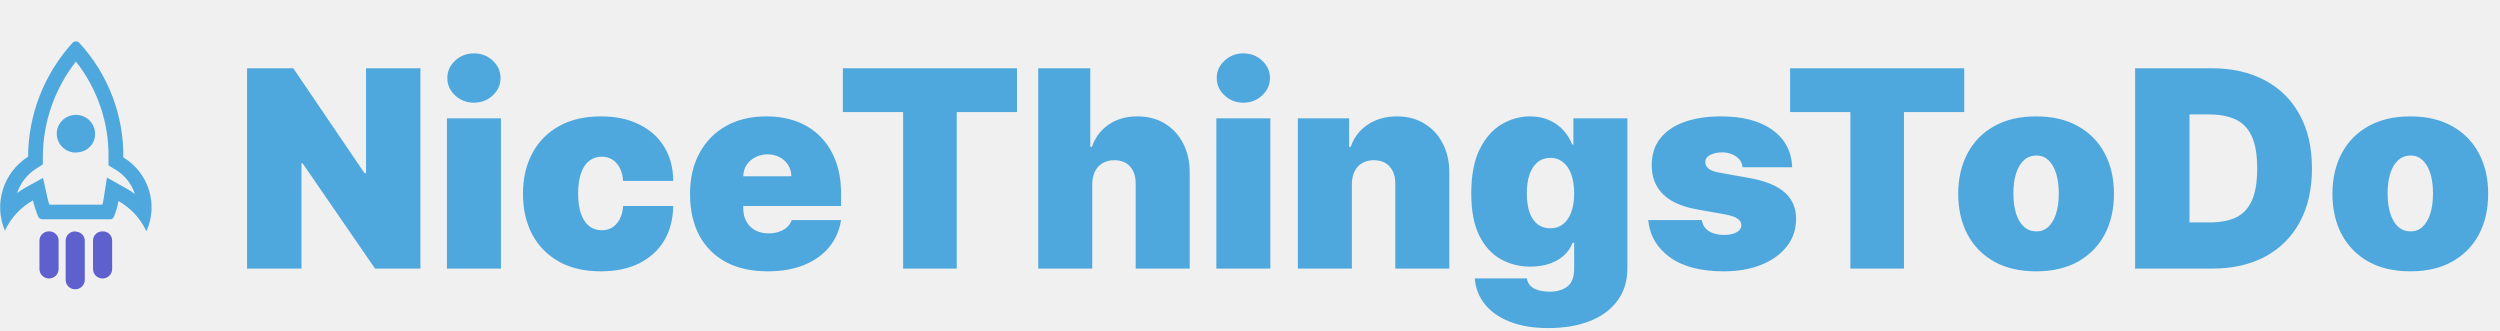
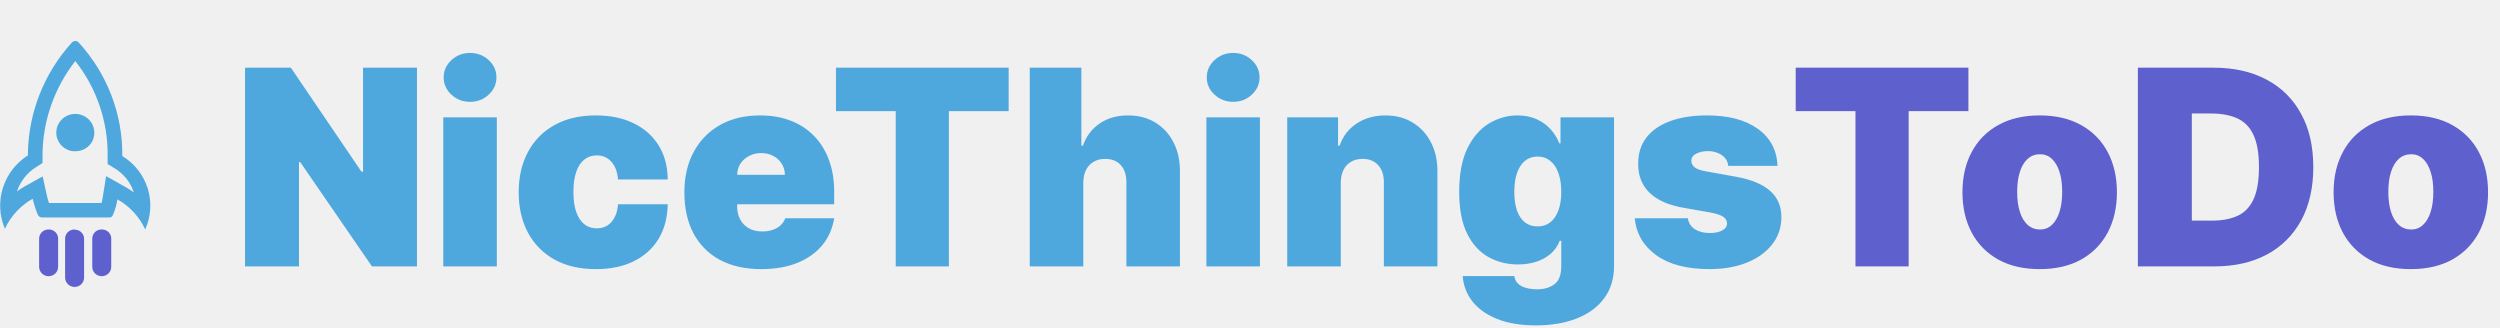
- <svg xmlns="http://www.w3.org/2000/svg" width="363" height="48" viewBox="0 0 363 48" fill="none">
-   <path d="M61.045 9.909V39H54.455L43.943 23.716H43.773V39H35.875V9.909H42.58L52.92 25.136H53.148V9.909H61.045ZM64.895 39V17.182H72.736V39H64.895ZM68.815 14.909C67.755 14.909 66.846 14.559 66.088 13.858C65.331 13.157 64.952 12.314 64.952 11.329C64.952 10.345 65.331 9.502 66.088 8.801C66.846 8.1 67.755 7.75 68.815 7.75C69.885 7.75 70.794 8.1 71.543 8.801C72.3 9.502 72.679 10.345 72.679 11.329C72.679 12.314 72.3 13.157 71.543 13.858C70.794 14.559 69.885 14.909 68.815 14.909ZM87.242 39.398C84.875 39.398 82.848 38.929 81.163 37.992C79.477 37.044 78.184 35.728 77.285 34.043C76.385 32.347 75.935 30.383 75.935 28.148C75.935 25.913 76.385 23.953 77.285 22.267C78.184 20.572 79.477 19.256 81.163 18.318C82.848 17.371 84.875 16.898 87.242 16.898C89.382 16.898 91.234 17.286 92.796 18.062C94.368 18.829 95.585 19.919 96.447 21.329C97.308 22.731 97.744 24.379 97.754 26.273H90.481C90.377 25.127 90.045 24.256 89.487 23.659C88.937 23.053 88.227 22.75 87.356 22.75C86.674 22.75 86.077 22.949 85.566 23.347C85.055 23.735 84.657 24.327 84.373 25.122C84.089 25.908 83.947 26.898 83.947 28.091C83.947 29.284 84.089 30.278 84.373 31.074C84.657 31.86 85.055 32.452 85.566 32.849C86.077 33.238 86.674 33.432 87.356 33.432C87.933 33.432 88.445 33.299 88.89 33.034C89.335 32.76 89.695 32.362 89.969 31.841C90.254 31.311 90.424 30.667 90.481 29.909H97.754C97.725 31.831 97.285 33.508 96.433 34.938C95.58 36.358 94.373 37.456 92.81 38.233C91.257 39.01 89.401 39.398 87.242 39.398ZM111.443 39.398C109.114 39.398 107.106 38.953 105.42 38.062C103.744 37.163 102.452 35.875 101.543 34.199C100.643 32.513 100.193 30.496 100.193 28.148C100.193 25.894 100.648 23.924 101.557 22.239C102.466 20.553 103.749 19.241 105.406 18.304C107.063 17.366 109.019 16.898 111.273 16.898C112.92 16.898 114.412 17.153 115.747 17.665C117.082 18.176 118.223 18.919 119.17 19.895C120.117 20.861 120.847 22.035 121.358 23.418C121.869 24.8 122.125 26.358 122.125 28.091V29.909H102.636V25.591H114.909C114.9 24.966 114.739 24.417 114.426 23.943C114.123 23.46 113.711 23.086 113.19 22.821C112.679 22.546 112.097 22.409 111.443 22.409C110.809 22.409 110.226 22.546 109.696 22.821C109.166 23.086 108.74 23.456 108.418 23.929C108.105 24.402 107.939 24.956 107.92 25.591V30.25C107.92 30.951 108.067 31.576 108.361 32.125C108.654 32.674 109.076 33.105 109.625 33.418C110.174 33.73 110.837 33.886 111.614 33.886C112.153 33.886 112.646 33.811 113.091 33.659C113.545 33.508 113.934 33.29 114.256 33.006C114.578 32.712 114.814 32.362 114.966 31.954H122.125C121.879 33.47 121.296 34.786 120.378 35.903C119.459 37.011 118.242 37.873 116.727 38.489C115.222 39.095 113.46 39.398 111.443 39.398ZM122.384 16.273V9.909H147.668V16.273H138.918V39H131.134V16.273H122.384ZM158.595 26.727V39H150.754V9.909H158.311V21.329H158.538C159.031 19.938 159.85 18.853 160.996 18.077C162.142 17.291 163.519 16.898 165.129 16.898C166.673 16.898 168.013 17.248 169.149 17.949C170.295 18.65 171.18 19.616 171.805 20.847C172.44 22.078 172.752 23.489 172.743 25.079V39H164.902V26.727C164.911 25.648 164.642 24.8 164.092 24.185C163.553 23.569 162.781 23.261 161.777 23.261C161.143 23.261 160.584 23.403 160.101 23.688C159.627 23.962 159.258 24.36 158.993 24.881C158.737 25.392 158.605 26.008 158.595 26.727ZM176.614 39V17.182H184.455V39H176.614ZM180.534 14.909C179.473 14.909 178.564 14.559 177.807 13.858C177.049 13.157 176.67 12.314 176.67 11.329C176.67 10.345 177.049 9.502 177.807 8.801C178.564 8.1 179.473 7.75 180.534 7.75C181.604 7.75 182.513 8.1 183.261 8.801C184.019 9.502 184.398 10.345 184.398 11.329C184.398 12.314 184.019 13.157 183.261 13.858C182.513 14.559 181.604 14.909 180.534 14.909ZM196.29 26.727V39H188.45V17.182H195.893V21.329H196.12C196.594 19.947 197.427 18.863 198.62 18.077C199.823 17.291 201.224 16.898 202.825 16.898C204.368 16.898 205.708 17.253 206.844 17.963C207.99 18.664 208.876 19.63 209.501 20.861C210.135 22.092 210.448 23.498 210.438 25.079V39H202.597V26.727C202.607 25.648 202.332 24.8 201.773 24.185C201.224 23.569 200.457 23.261 199.472 23.261C198.828 23.261 198.265 23.403 197.782 23.688C197.308 23.962 196.944 24.36 196.688 24.881C196.433 25.392 196.3 26.008 196.29 26.727ZM224.82 47.636C222.633 47.636 220.758 47.324 219.195 46.699C217.642 46.083 216.435 45.231 215.573 44.142C214.721 43.062 214.243 41.822 214.138 40.42H221.695C221.771 40.885 221.96 41.258 222.263 41.543C222.567 41.827 222.955 42.03 223.428 42.153C223.911 42.286 224.451 42.352 225.048 42.352C226.061 42.352 226.899 42.106 227.562 41.614C228.234 41.121 228.57 40.231 228.57 38.943V35.25H228.343C228.059 35.989 227.623 36.618 227.036 37.139C226.449 37.651 225.744 38.044 224.92 38.318C224.096 38.583 223.192 38.716 222.207 38.716C220.654 38.716 219.224 38.356 217.917 37.636C216.62 36.917 215.578 35.776 214.792 34.213C214.015 32.651 213.627 30.61 213.627 28.091C213.627 25.458 214.034 23.318 214.849 21.671C215.673 20.023 216.733 18.815 218.031 18.048C219.337 17.281 220.71 16.898 222.15 16.898C223.229 16.898 224.176 17.087 224.991 17.466C225.805 17.835 226.487 18.332 227.036 18.957C227.585 19.573 228.002 20.25 228.286 20.989H228.457V17.182H236.298V38.943C236.298 40.79 235.819 42.357 234.863 43.645C233.916 44.942 232.581 45.932 230.857 46.614C229.134 47.295 227.121 47.636 224.82 47.636ZM225.104 33.148C225.824 33.148 226.44 32.949 226.951 32.551C227.472 32.144 227.87 31.566 228.144 30.818C228.428 30.061 228.57 29.151 228.57 28.091C228.57 27.011 228.428 26.088 228.144 25.321C227.87 24.544 227.472 23.953 226.951 23.546C226.44 23.129 225.824 22.921 225.104 22.921C224.385 22.921 223.769 23.129 223.258 23.546C222.756 23.953 222.368 24.544 222.093 25.321C221.828 26.088 221.695 27.011 221.695 28.091C221.695 29.171 221.828 30.089 222.093 30.847C222.368 31.595 222.756 32.168 223.258 32.565C223.769 32.954 224.385 33.148 225.104 33.148ZM260.229 24.284H253.013C252.975 23.839 252.819 23.456 252.544 23.134C252.269 22.812 251.914 22.565 251.479 22.395C251.053 22.215 250.579 22.125 250.058 22.125C249.386 22.125 248.808 22.248 248.325 22.494C247.842 22.741 247.606 23.091 247.615 23.546C247.606 23.867 247.743 24.166 248.027 24.44C248.321 24.715 248.884 24.928 249.717 25.079L254.149 25.875C256.384 26.282 258.046 26.969 259.135 27.935C260.233 28.891 260.787 30.174 260.797 31.784C260.787 33.337 260.323 34.687 259.405 35.832C258.496 36.969 257.25 37.849 255.669 38.474C254.097 39.09 252.303 39.398 250.286 39.398C246.952 39.398 244.343 38.716 242.459 37.352C240.584 35.989 239.537 34.189 239.32 31.954H247.104C247.208 32.646 247.549 33.181 248.126 33.56C248.714 33.929 249.452 34.114 250.342 34.114C251.062 34.114 251.654 33.99 252.118 33.744C252.591 33.498 252.833 33.148 252.842 32.693C252.833 32.276 252.625 31.945 252.217 31.699C251.82 31.453 251.195 31.254 250.342 31.102L246.479 30.421C244.253 30.032 242.587 29.294 241.479 28.204C240.371 27.116 239.821 25.714 239.831 24C239.821 22.485 240.219 21.202 241.024 20.151C241.839 19.09 242.999 18.285 244.504 17.736C246.019 17.177 247.814 16.898 249.888 16.898C253.041 16.898 255.527 17.551 257.345 18.858C259.173 20.165 260.134 21.974 260.229 24.284ZM259.923 16.273V9.909H285.207V16.273H276.457V39H268.673V16.273H259.923ZM295.641 39.398C293.273 39.398 291.247 38.929 289.561 37.992C287.875 37.044 286.583 35.728 285.683 34.043C284.784 32.347 284.334 30.383 284.334 28.148C284.334 25.913 284.784 23.953 285.683 22.267C286.583 20.572 287.875 19.256 289.561 18.318C291.247 17.371 293.273 16.898 295.641 16.898C298.008 16.898 300.035 17.371 301.72 18.318C303.406 19.256 304.698 20.572 305.598 22.267C306.498 23.953 306.947 25.913 306.947 28.148C306.947 30.383 306.498 32.347 305.598 34.043C304.698 35.728 303.406 37.044 301.72 37.992C300.035 38.929 298.008 39.398 295.641 39.398ZM295.697 33.602C296.36 33.602 296.933 33.38 297.416 32.935C297.899 32.49 298.273 31.855 298.538 31.031C298.804 30.207 298.936 29.227 298.936 28.091C298.936 26.945 298.804 25.965 298.538 25.151C298.273 24.327 297.899 23.692 297.416 23.247C296.933 22.802 296.36 22.579 295.697 22.579C294.997 22.579 294.395 22.802 293.893 23.247C293.392 23.692 293.008 24.327 292.743 25.151C292.478 25.965 292.345 26.945 292.345 28.091C292.345 29.227 292.478 30.207 292.743 31.031C293.008 31.855 293.392 32.49 293.893 32.935C294.395 33.38 294.997 33.602 295.697 33.602ZM321.209 39H310.016V9.909H321.095C324.088 9.909 326.673 10.492 328.851 11.656C331.038 12.812 332.724 14.478 333.908 16.656C335.101 18.825 335.697 21.424 335.697 24.454C335.697 27.485 335.106 30.089 333.922 32.267C332.738 34.436 331.062 36.102 328.893 37.267C326.725 38.422 324.163 39 321.209 39ZM317.913 32.295H320.925C322.364 32.295 323.59 32.063 324.604 31.599C325.626 31.135 326.403 30.335 326.933 29.199C327.473 28.062 327.743 26.481 327.743 24.454C327.743 22.428 327.468 20.847 326.919 19.71C326.379 18.574 325.584 17.774 324.533 17.31C323.491 16.846 322.213 16.614 320.697 16.614H317.913V32.295ZM349.977 39.398C347.609 39.398 345.583 38.929 343.897 37.992C342.211 37.044 340.919 35.728 340.019 34.043C339.12 32.347 338.67 30.383 338.67 28.148C338.67 25.913 339.12 23.953 340.019 22.267C340.919 20.572 342.211 19.256 343.897 18.318C345.583 17.371 347.609 16.898 349.977 16.898C352.344 16.898 354.371 17.371 356.056 18.318C357.742 19.256 359.034 20.572 359.934 22.267C360.834 23.953 361.283 25.913 361.283 28.148C361.283 30.383 360.834 32.347 359.934 34.043C359.034 35.728 357.742 37.044 356.056 37.992C354.371 38.929 352.344 39.398 349.977 39.398ZM350.033 33.602C350.696 33.602 351.269 33.38 351.752 32.935C352.235 32.49 352.609 31.855 352.874 31.031C353.139 30.207 353.272 29.227 353.272 28.091C353.272 26.945 353.139 25.965 352.874 25.151C352.609 24.327 352.235 23.692 351.752 23.247C351.269 22.802 350.696 22.579 350.033 22.579C349.333 22.579 348.731 22.802 348.229 23.247C347.728 23.692 347.344 24.327 347.079 25.151C346.814 25.965 346.681 26.945 346.681 28.091C346.681 29.227 346.814 30.207 347.079 31.031C347.344 31.855 347.728 32.49 348.229 32.935C348.731 33.38 349.333 33.602 350.033 33.602Z" fill="#4EA8DE" />
-   <g clip-path="url(#clip0_1603_96)">
+ <svg xmlns="http://www.w3.org/2000/svg" width="366" height="48" viewBox="0 0 366 48" fill="none">
+   <path d="M61.045 9.909V39H54.455L43.943 23.716H43.773V39H35.875V9.909H42.58L52.92 25.136H53.148V9.909H61.045ZM64.895 39V17.182H72.736V39H64.895ZM68.815 14.909C67.755 14.909 66.846 14.559 66.088 13.858C65.331 13.157 64.952 12.314 64.952 11.329C64.952 10.345 65.331 9.502 66.088 8.801C66.846 8.1 67.755 7.75 68.815 7.75C69.885 7.75 70.794 8.1 71.543 8.801C72.3 9.502 72.679 10.345 72.679 11.329C72.679 12.314 72.3 13.157 71.543 13.858C70.794 14.559 69.885 14.909 68.815 14.909ZM87.242 39.398C84.875 39.398 82.848 38.929 81.163 37.992C79.477 37.044 78.184 35.728 77.285 34.043C76.385 32.347 75.935 30.383 75.935 28.148C75.935 25.913 76.385 23.953 77.285 22.267C78.184 20.572 79.477 19.256 81.163 18.318C82.848 17.371 84.875 16.898 87.242 16.898C89.382 16.898 91.234 17.286 92.796 18.062C94.368 18.829 95.585 19.919 96.447 21.329C97.308 22.731 97.744 24.379 97.754 26.273H90.481C90.377 25.127 90.045 24.256 89.487 23.659C88.937 23.053 88.227 22.75 87.356 22.75C86.674 22.75 86.077 22.949 85.566 23.347C85.055 23.735 84.657 24.327 84.373 25.122C84.089 25.908 83.947 26.898 83.947 28.091C83.947 29.284 84.089 30.278 84.373 31.074C84.657 31.86 85.055 32.452 85.566 32.849C86.077 33.238 86.674 33.432 87.356 33.432C87.933 33.432 88.445 33.299 88.89 33.034C89.335 32.76 89.695 32.362 89.969 31.841C90.254 31.311 90.424 30.667 90.481 29.909H97.754C97.725 31.831 97.285 33.508 96.433 34.938C95.58 36.358 94.373 37.456 92.81 38.233C91.257 39.01 89.401 39.398 87.242 39.398ZM111.443 39.398C109.114 39.398 107.106 38.953 105.42 38.062C103.744 37.163 102.452 35.875 101.543 34.199C100.643 32.513 100.193 30.496 100.193 28.148C100.193 25.894 100.648 23.924 101.557 22.239C102.466 20.553 103.749 19.241 105.406 18.304C107.063 17.366 109.019 16.898 111.273 16.898C112.92 16.898 114.412 17.153 115.747 17.665C117.082 18.176 118.223 18.919 119.17 19.895C120.117 20.861 120.847 22.035 121.358 23.418C121.869 24.8 122.125 26.358 122.125 28.091V29.909H102.636V25.591H114.909C114.9 24.966 114.739 24.417 114.426 23.943C114.123 23.46 113.711 23.086 113.19 22.821C112.679 22.546 112.097 22.409 111.443 22.409C110.809 22.409 110.226 22.546 109.696 22.821C109.166 23.086 108.74 23.456 108.418 23.929C108.105 24.402 107.939 24.956 107.92 25.591V30.25C107.92 30.951 108.067 31.576 108.361 32.125C108.654 32.674 109.076 33.105 109.625 33.418C110.174 33.73 110.837 33.886 111.614 33.886C112.153 33.886 112.646 33.811 113.091 33.659C113.545 33.508 113.934 33.29 114.256 33.006C114.578 32.712 114.814 32.362 114.966 31.954H122.125C121.879 33.47 121.296 34.786 120.378 35.903C119.459 37.011 118.242 37.873 116.727 38.489C115.222 39.095 113.46 39.398 111.443 39.398ZM122.384 16.273V9.909H147.668V16.273H138.918V39H131.134V16.273H122.384ZM158.595 26.727V39H150.754V9.909H158.311V21.329H158.538C159.031 19.938 159.85 18.853 160.996 18.077C162.142 17.291 163.519 16.898 165.129 16.898C166.673 16.898 168.013 17.248 169.149 17.949C170.295 18.65 171.18 19.616 171.805 20.847C172.44 22.078 172.752 23.489 172.743 25.079V39H164.902V26.727C164.911 25.648 164.642 24.8 164.092 24.185C163.553 23.569 162.781 23.261 161.777 23.261C161.143 23.261 160.584 23.403 160.101 23.688C159.627 23.962 159.258 24.36 158.993 24.881C158.737 25.392 158.605 26.008 158.595 26.727ZM176.614 39V17.182H184.455V39H176.614ZM180.534 14.909C179.473 14.909 178.564 14.559 177.807 13.858C177.049 13.157 176.67 12.314 176.67 11.329C176.67 10.345 177.049 9.502 177.807 8.801C178.564 8.1 179.473 7.75 180.534 7.75C181.604 7.75 182.513 8.1 183.261 8.801C184.019 9.502 184.398 10.345 184.398 11.329C184.398 12.314 184.019 13.157 183.261 13.858C182.513 14.559 181.604 14.909 180.534 14.909ZM196.29 26.727V39H188.45V17.182H195.893V21.329H196.12C196.594 19.947 197.427 18.863 198.62 18.077C199.823 17.291 201.224 16.898 202.825 16.898C204.368 16.898 205.708 17.253 206.844 17.963C207.99 18.664 208.876 19.63 209.501 20.861C210.135 22.092 210.448 23.498 210.438 25.079V39H202.597V26.727C202.607 25.648 202.332 24.8 201.773 24.185C201.224 23.569 200.457 23.261 199.472 23.261C198.828 23.261 198.265 23.403 197.782 23.688C197.308 23.962 196.944 24.36 196.688 24.881C196.433 25.392 196.3 26.008 196.29 26.727ZM224.82 47.636C222.633 47.636 220.758 47.324 219.195 46.699C217.642 46.083 216.435 45.231 215.573 44.142C214.721 43.062 214.243 41.822 214.138 40.42H221.695C221.771 40.885 221.96 41.258 222.263 41.543C222.567 41.827 222.955 42.03 223.428 42.153C223.911 42.286 224.451 42.352 225.048 42.352C226.061 42.352 226.899 42.106 227.562 41.614C228.234 41.121 228.57 40.231 228.57 38.943V35.25H228.343C228.059 35.989 227.623 36.618 227.036 37.139C226.449 37.651 225.744 38.044 224.92 38.318C224.096 38.583 223.192 38.716 222.207 38.716C220.654 38.716 219.224 38.356 217.917 37.636C216.62 36.917 215.578 35.776 214.792 34.213C214.015 32.651 213.627 30.61 213.627 28.091C213.627 25.458 214.034 23.318 214.849 21.671C215.673 20.023 216.733 18.815 218.031 18.048C219.337 17.281 220.71 16.898 222.15 16.898C223.229 16.898 224.176 17.087 224.991 17.466C225.805 17.835 226.487 18.332 227.036 18.957C227.585 19.573 228.002 20.25 228.286 20.989H228.457V17.182H236.298V38.943C236.298 40.79 235.819 42.357 234.863 43.645C233.916 44.942 232.581 45.932 230.857 46.614C229.134 47.295 227.121 47.636 224.82 47.636ZM225.104 33.148C225.824 33.148 226.44 32.949 226.951 32.551C227.472 32.144 227.87 31.566 228.144 30.818C228.428 30.061 228.57 29.151 228.57 28.091C228.57 27.011 228.428 26.088 228.144 25.321C227.87 24.544 227.472 23.953 226.951 23.546C226.44 23.129 225.824 22.921 225.104 22.921C224.385 22.921 223.769 23.129 223.258 23.546C222.756 23.953 222.368 24.544 222.093 25.321C221.828 26.088 221.695 27.011 221.695 28.091C221.695 29.171 221.828 30.089 222.093 30.847C222.368 31.595 222.756 32.168 223.258 32.565C223.769 32.954 224.385 33.148 225.104 33.148ZM260.229 24.284H253.013C252.975 23.839 252.819 23.456 252.544 23.134C252.269 22.812 251.914 22.565 251.479 22.395C251.053 22.215 250.579 22.125 250.058 22.125C249.386 22.125 248.808 22.248 248.325 22.494C247.842 22.741 247.606 23.091 247.615 23.546C247.606 23.867 247.743 24.166 248.027 24.44C248.321 24.715 248.884 24.928 249.717 25.079L254.149 25.875C256.384 26.282 258.046 26.969 259.135 27.935C260.233 28.891 260.787 30.174 260.797 31.784C260.787 33.337 260.323 34.687 259.405 35.832C258.496 36.969 257.25 37.849 255.669 38.474C254.097 39.09 252.303 39.398 250.286 39.398C246.952 39.398 244.343 38.716 242.459 37.352C240.584 35.989 239.537 34.189 239.32 31.954H247.104C247.208 32.646 247.549 33.181 248.126 33.56C248.714 33.929 249.452 34.114 250.342 34.114C251.062 34.114 251.654 33.99 252.118 33.744C252.591 33.498 252.833 33.148 252.842 32.693C252.833 32.276 252.625 31.945 252.217 31.699C251.82 31.453 251.195 31.254 250.342 31.102L246.479 30.421C244.253 30.032 242.587 29.294 241.479 28.204C240.371 27.116 239.821 25.714 239.831 24C239.821 22.485 240.219 21.202 241.024 20.151C241.839 19.09 242.999 18.285 244.504 17.736C246.019 17.177 247.814 16.898 249.888 16.898C253.041 16.898 255.527 17.551 257.345 18.858C259.173 20.165 260.134 21.974 260.229 24.284Z" fill="#4EA8DE" />
+   <path d="M262.892 16.273V9.909H288.176V16.273H279.426V39H271.642V16.273H262.892ZM298.609 39.398C296.242 39.398 294.215 38.929 292.53 37.992C290.844 37.044 289.552 35.728 288.652 34.043C287.752 32.347 287.303 30.383 287.303 28.148C287.303 25.913 287.752 23.953 288.652 22.267C289.552 20.572 290.844 19.256 292.53 18.318C294.215 17.371 296.242 16.898 298.609 16.898C300.977 16.898 303.003 17.371 304.689 18.318C306.375 19.256 307.667 20.572 308.567 22.267C309.466 23.953 309.916 25.913 309.916 28.148C309.916 30.383 309.466 32.347 308.567 34.043C307.667 35.728 306.375 37.044 304.689 37.992C303.003 38.929 300.977 39.398 298.609 39.398ZM298.666 33.602C299.329 33.602 299.902 33.38 300.385 32.935C300.868 32.49 301.242 31.855 301.507 31.031C301.772 30.207 301.905 29.227 301.905 28.091C301.905 26.945 301.772 25.965 301.507 25.151C301.242 24.327 300.868 23.692 300.385 23.247C299.902 22.802 299.329 22.579 298.666 22.579C297.965 22.579 297.364 22.802 296.862 23.247C296.36 23.692 295.977 24.327 295.712 25.151C295.446 25.965 295.314 26.945 295.314 28.091C295.314 29.227 295.446 30.207 295.712 31.031C295.977 31.855 296.36 32.49 296.862 32.935C297.364 33.38 297.965 33.602 298.666 33.602ZM324.178 39H312.984V9.909H324.064C327.056 9.909 329.642 10.492 331.82 11.656C334.007 12.812 335.693 14.478 336.876 16.656C338.07 18.825 338.666 21.424 338.666 24.454C338.666 27.485 338.074 30.089 336.891 32.267C335.707 34.436 334.031 36.102 331.862 37.267C329.694 38.422 327.132 39 324.178 39ZM320.882 32.295H323.893C325.333 32.295 326.559 32.063 327.572 31.599C328.595 31.135 329.372 30.335 329.902 29.199C330.442 28.062 330.712 26.481 330.712 24.454C330.712 22.428 330.437 20.847 329.888 19.71C329.348 18.574 328.553 17.774 327.501 17.31C326.46 16.846 325.181 16.614 323.666 16.614H320.882V32.295ZM352.945 39.398C350.578 39.398 348.551 38.929 346.866 37.992C345.18 37.044 343.888 35.728 342.988 34.043C342.088 32.347 341.638 30.383 341.638 28.148C341.638 25.913 342.088 23.953 342.988 22.267C343.888 20.572 345.18 19.256 346.866 18.318C348.551 17.371 350.578 16.898 352.945 16.898C355.313 16.898 357.339 17.371 359.025 18.318C360.71 19.256 362.003 20.572 362.903 22.267C363.802 23.953 364.252 25.913 364.252 28.148C364.252 30.383 363.802 32.347 362.903 34.043C362.003 35.728 360.71 37.044 359.025 37.992C357.339 38.929 355.313 39.398 352.945 39.398ZM353.002 33.602C353.665 33.602 354.238 33.38 354.721 32.935C355.204 32.49 355.578 31.855 355.843 31.031C356.108 30.207 356.241 29.227 356.241 28.091C356.241 26.945 356.108 25.965 355.843 25.151C355.578 24.327 355.204 23.692 354.721 23.247C354.238 22.802 353.665 22.579 353.002 22.579C352.301 22.579 351.7 22.802 351.198 23.247C350.696 23.692 350.313 24.327 350.048 25.151C349.782 25.965 349.65 26.945 349.65 28.091C349.65 29.227 349.782 30.207 350.048 31.031C350.313 31.855 350.696 32.49 351.198 32.935C351.7 33.38 352.301 33.602 353.002 33.602Z" fill="#5E60CE" />
+   <g clip-path="url(#clip0_43_109)">
    <path d="M11.021 8.933C14.147 12.901 15.816 17.794 15.755 22.816V24.014L16.787 24.642C18.119 25.448 19.113 26.699 19.587 28.167C19.171 27.86 18.735 27.58 18.283 27.328L15.533 25.784L15.039 28.9C14.996 29.175 14.939 29.448 14.867 29.718H7.162C7.047 29.366 6.954 29.013 6.868 28.646L6.245 25.826L3.71 27.236C3.286 27.473 2.877 27.734 2.485 28.019C2.968 26.568 3.941 25.324 5.242 24.494L6.223 23.866V22.752C6.241 17.751 7.93 12.895 11.029 8.933H11.021ZM11.029 6C10.868 6 10.713 6.058 10.592 6.162L10.527 6.219C6.398 10.766 4.105 16.645 4.082 22.745C2.33 23.864 1.033 25.554 0.417 27.52C-0.198 29.485 -0.092 31.601 0.716 33.497C1.568 31.645 2.991 30.106 4.784 29.098C4.964 29.864 5.203 30.616 5.5 31.347C5.538 31.487 5.621 31.611 5.738 31.701C5.854 31.79 5.997 31.839 6.145 31.84H16.085C16.285 31.84 16.486 31.65 16.586 31.354C16.876 30.659 17.078 29.932 17.188 29.189C18.984 30.193 20.408 31.734 21.255 33.589C22.112 31.702 22.245 29.573 21.629 27.597C21.012 25.621 19.689 23.932 17.904 22.844C17.974 16.708 15.694 10.772 11.516 6.219C11.454 6.15 11.377 6.095 11.292 6.058C11.207 6.02 11.115 6 11.021 6H11.029Z" fill="#4EA8DE" />
-     <path d="M11.022 22.16C10.472 22.16 9.934 22 9.476 21.699C9.018 21.399 8.661 20.971 8.45 20.472C8.238 19.972 8.182 19.421 8.288 18.89C8.394 18.358 8.657 17.87 9.044 17.485C9.432 17.101 9.926 16.838 10.465 16.73C11.004 16.622 11.563 16.673 12.073 16.877C12.582 17.082 13.019 17.43 13.328 17.878C13.636 18.326 13.803 18.855 13.807 19.396C13.816 19.747 13.754 20.096 13.626 20.424C13.497 20.751 13.304 21.05 13.058 21.304C12.812 21.558 12.518 21.762 12.191 21.904C11.865 22.046 11.514 22.123 11.158 22.132C11.113 22.139 11.067 22.139 11.022 22.132V22.16Z" fill="#4EA8DE" />
+     <path d="M11.022 22.16C10.472 22.16 9.934 22 9.476 21.699C9.018 21.399 8.661 20.971 8.45 20.472C8.238 19.972 8.182 19.421 8.288 18.89C8.394 18.358 8.657 17.87 9.044 17.485C9.432 17.101 9.926 16.838 10.465 16.73C11.004 16.622 11.563 16.673 12.073 16.877C12.582 17.082 13.019 17.43 13.328 17.878C13.636 18.326 13.803 18.855 13.807 19.396V19.396C13.816 19.747 13.754 20.096 13.626 20.424C13.497 20.751 13.304 21.05 13.058 21.304C12.812 21.558 12.518 21.762 12.191 21.904C11.865 22.046 11.514 22.123 11.158 22.132C11.113 22.139 11.067 22.139 11.022 22.132V22.16Z" fill="#4EA8DE" />
    <path d="M14.896 33.596C14.717 33.59 14.538 33.62 14.371 33.683C14.203 33.746 14.05 33.842 13.921 33.964C13.792 34.086 13.688 34.232 13.617 34.394C13.546 34.556 13.508 34.731 13.507 34.907V39.067C13.507 39.43 13.653 39.778 13.914 40.034C14.174 40.291 14.527 40.435 14.896 40.435C15.264 40.435 15.618 40.291 15.878 40.034C16.139 39.778 16.285 39.43 16.285 39.067V34.964C16.291 34.788 16.261 34.613 16.197 34.448C16.134 34.284 16.037 34.134 15.914 34.006C15.791 33.879 15.643 33.777 15.479 33.707C15.315 33.636 15.139 33.599 14.96 33.596H14.896Z" fill="#5E60CE" />
    <path d="M7.162 33.596C6.979 33.586 6.797 33.613 6.625 33.674C6.454 33.736 6.297 33.83 6.163 33.953C6.029 34.075 5.922 34.222 5.848 34.386C5.773 34.55 5.733 34.727 5.729 34.907V39.067C5.729 39.43 5.876 39.778 6.136 40.034C6.397 40.291 6.75 40.435 7.119 40.435C7.487 40.435 7.84 40.291 8.101 40.034C8.362 39.778 8.508 39.43 8.508 39.067V34.964C8.514 34.788 8.484 34.613 8.42 34.448C8.356 34.284 8.26 34.134 8.137 34.006C8.013 33.879 7.865 33.777 7.702 33.707C7.538 33.636 7.362 33.599 7.183 33.596H7.162Z" fill="#5E60CE" />
    <path d="M10.921 33.596C10.743 33.592 10.565 33.623 10.398 33.687C10.232 33.751 10.08 33.846 9.951 33.968C9.822 34.09 9.718 34.236 9.646 34.397C9.575 34.558 9.536 34.731 9.532 34.907V40.639C9.532 41.002 9.678 41.35 9.939 41.606C10.2 41.863 10.553 42.007 10.921 42.007C11.29 42.007 11.643 41.863 11.904 41.606C12.164 41.35 12.311 41.002 12.311 40.639V34.999C12.316 34.823 12.287 34.648 12.223 34.483C12.159 34.319 12.063 34.169 11.939 34.042C11.816 33.914 11.668 33.812 11.505 33.742C11.341 33.671 11.164 33.634 10.986 33.631L10.921 33.596Z" fill="#5E60CE" />
  </g>
  <defs>
-     <clipPath id="clip0_1603_96">
+     <clipPath id="clip0_43_109">
      <rect width="22" height="36" fill="white" transform="translate(0 6)" />
    </clipPath>
  </defs>
</svg>
